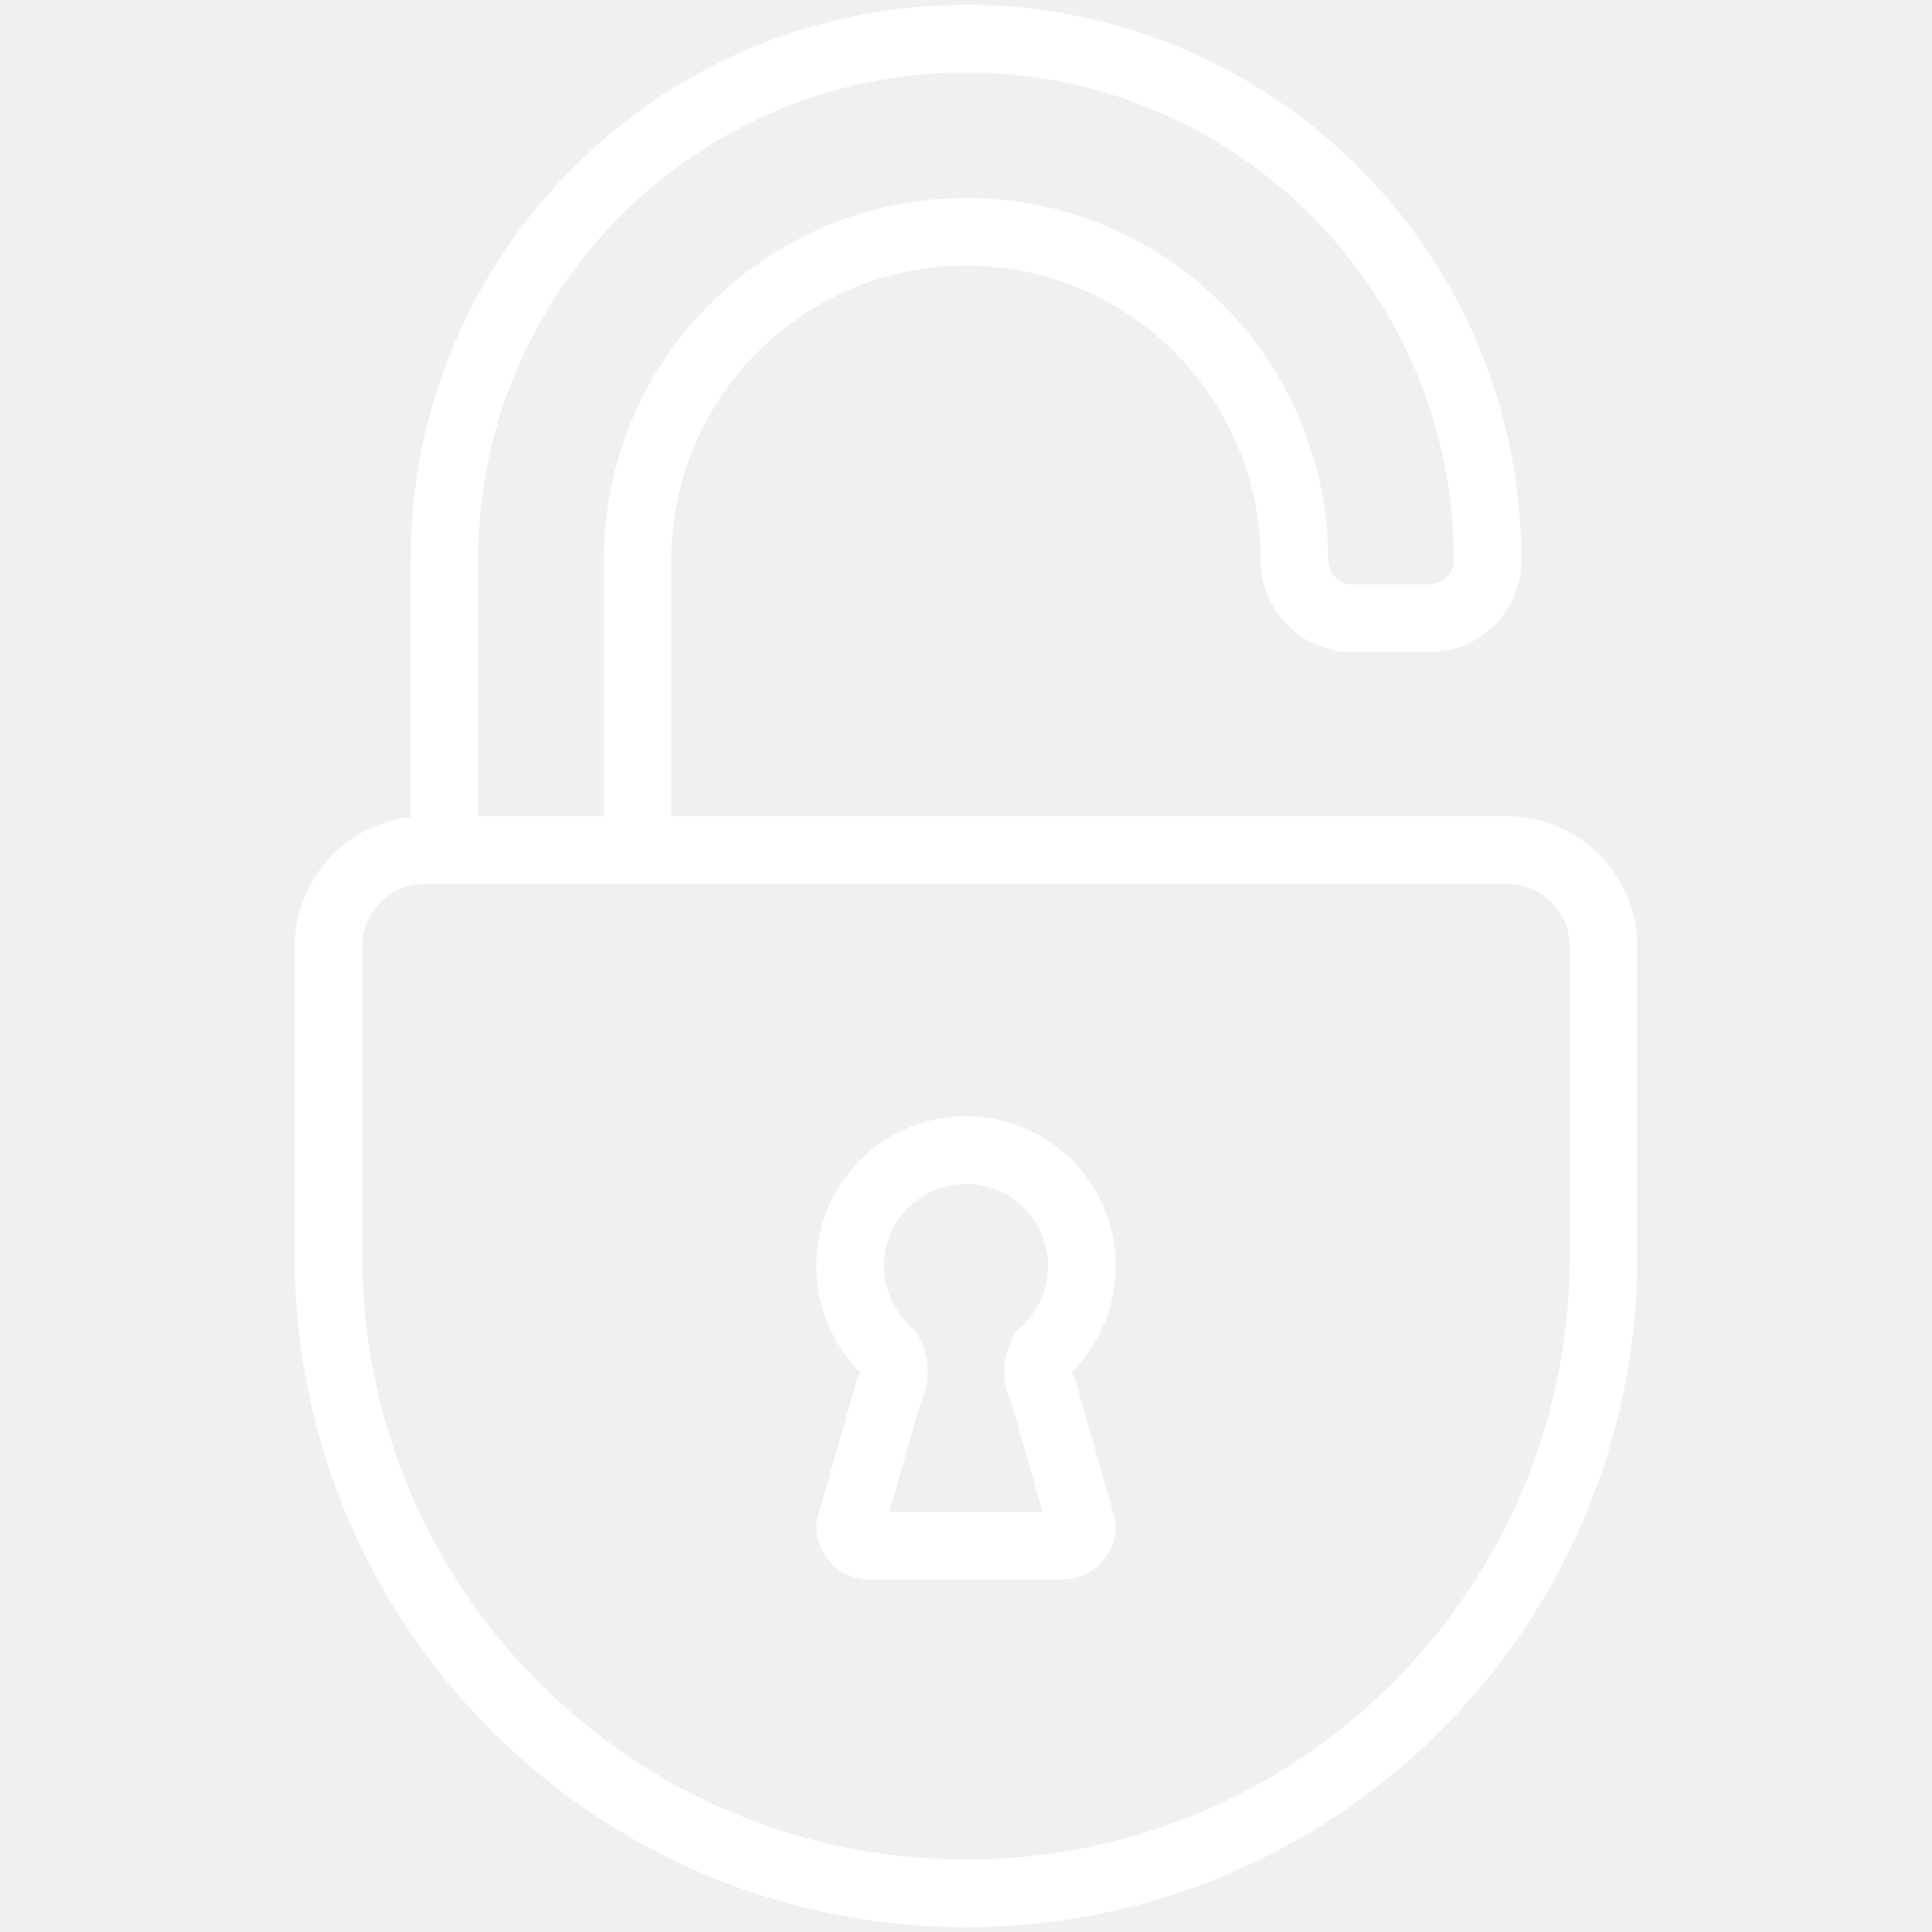
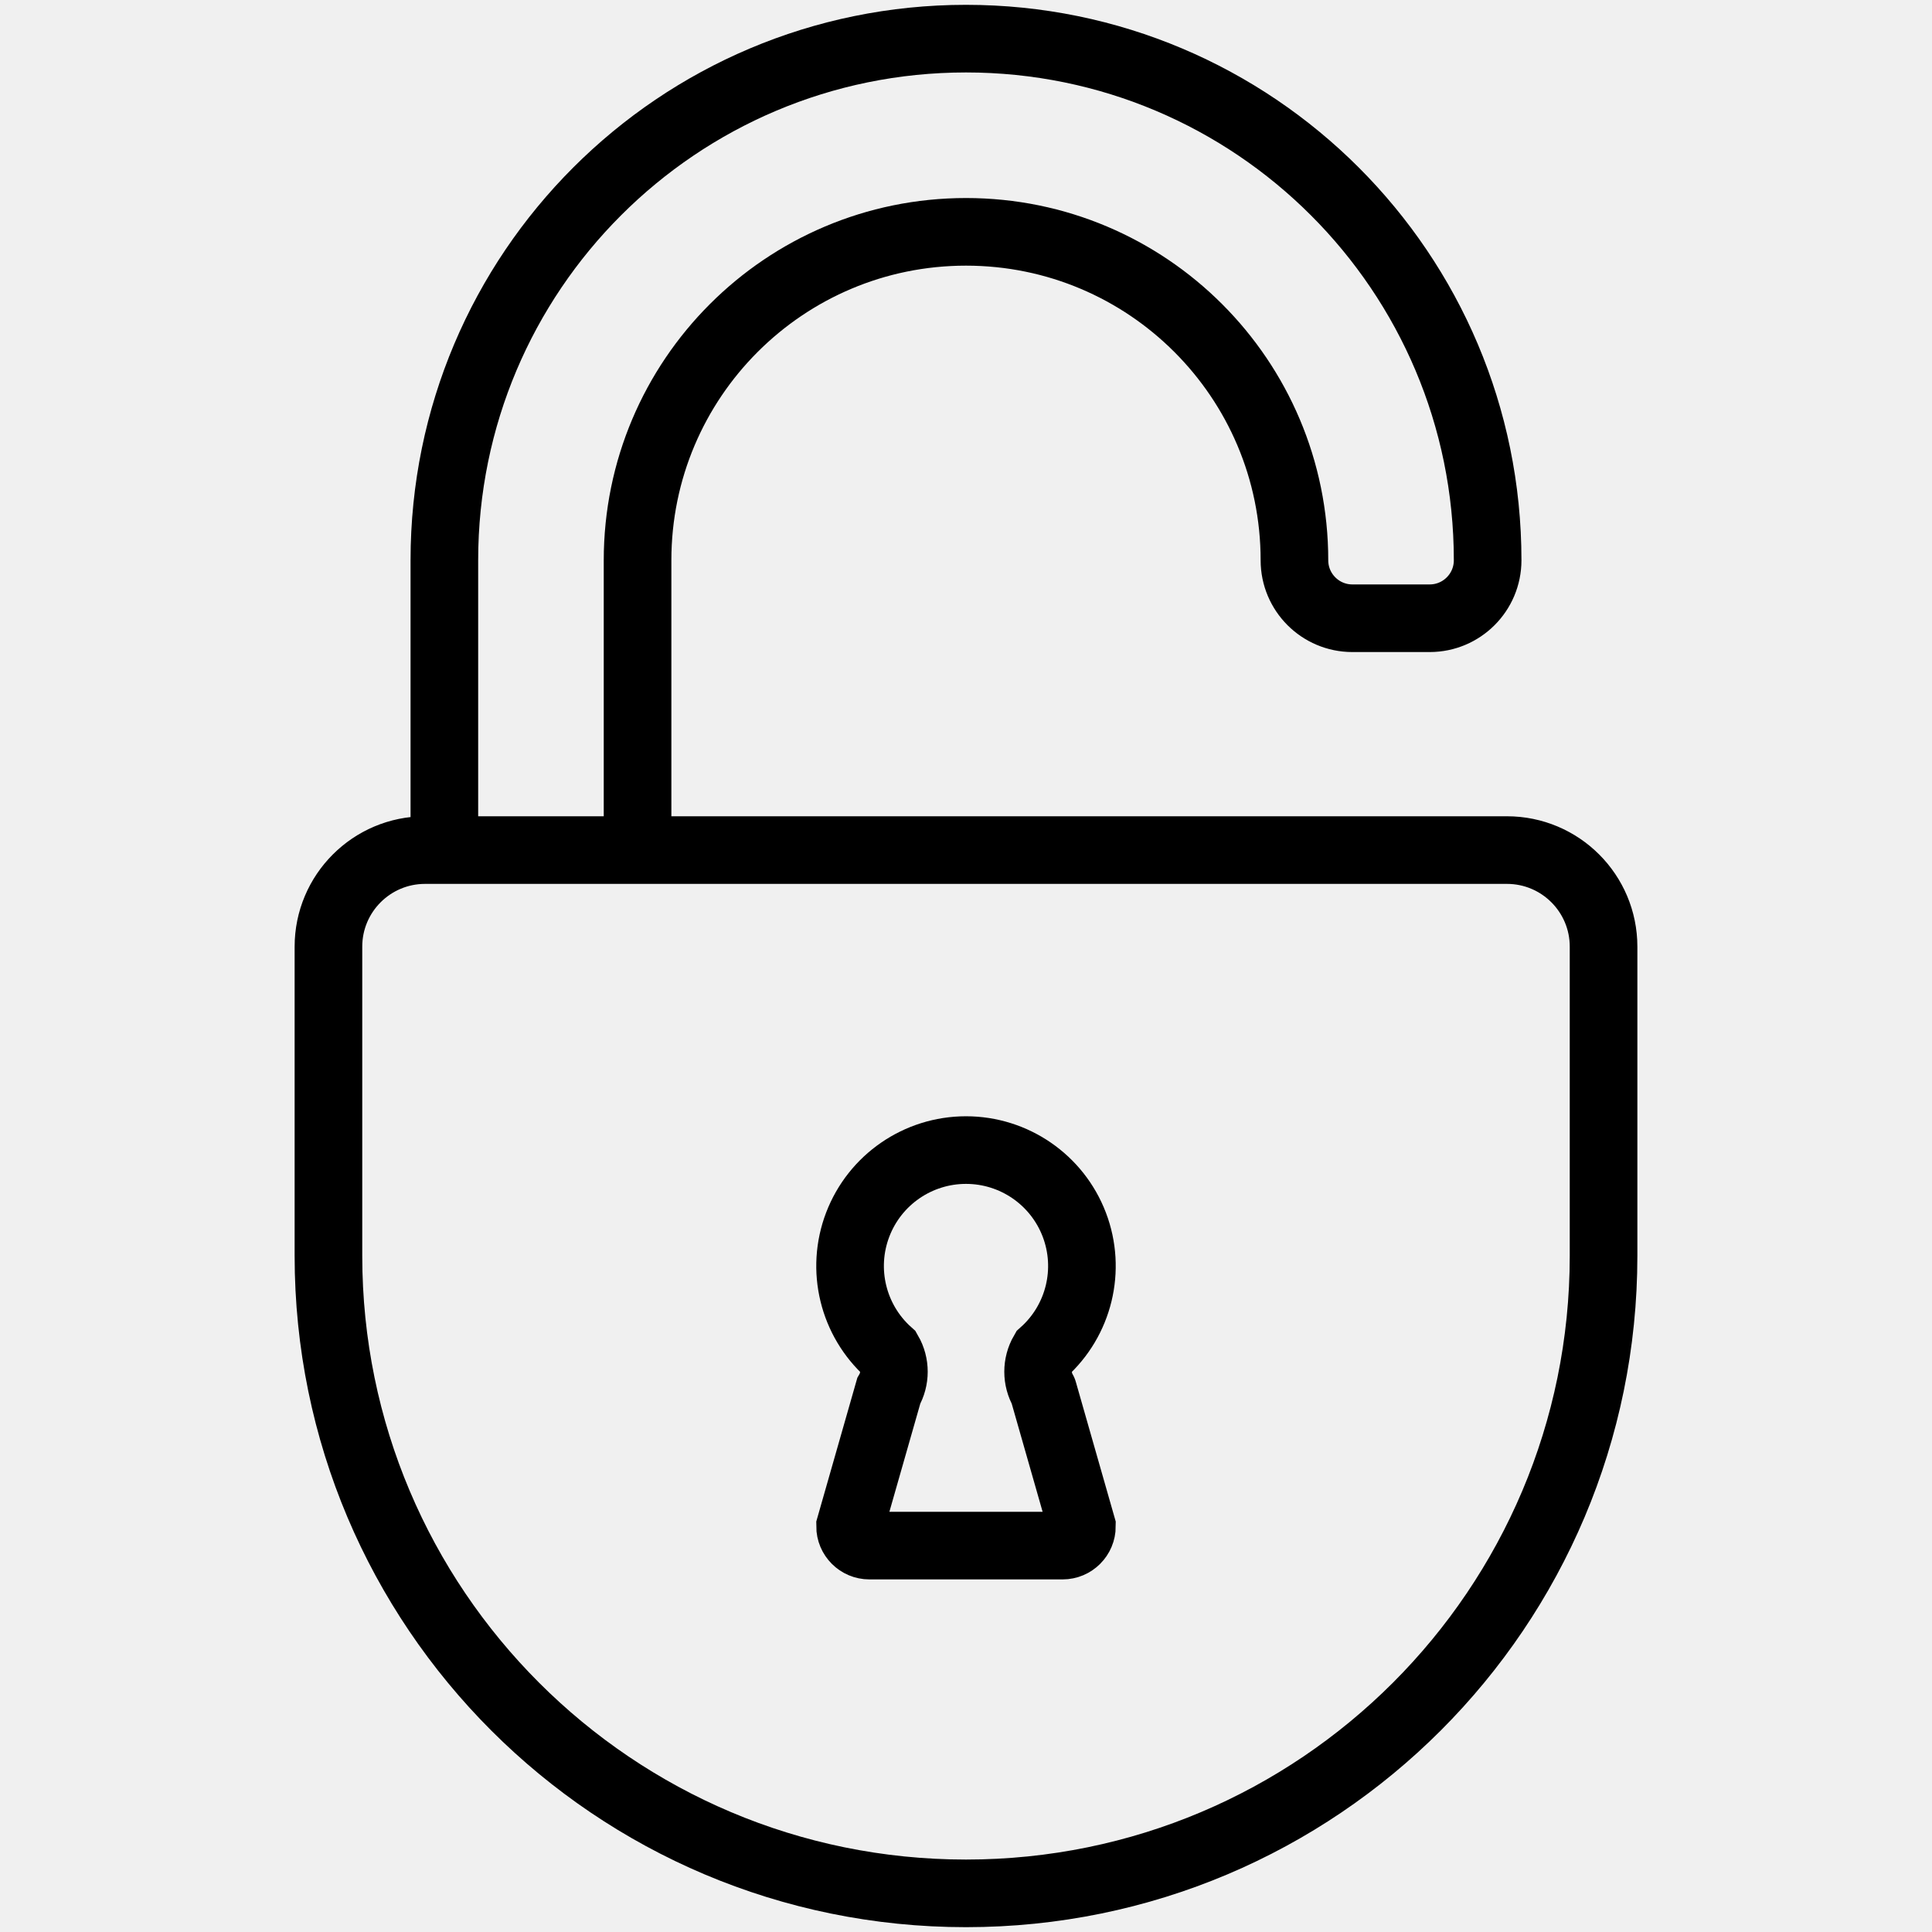
- <svg xmlns="http://www.w3.org/2000/svg" viewBox="0 0 100 100" stroke="#fff" stroke-width="3.5" fill="none" stroke-linecap="round">
+ <svg xmlns="http://www.w3.org/2000/svg" viewBox="0 0 100 100" stroke="#000" stroke-width="3.5" fill="none" stroke-linecap="round">
  <g transform-origin="50 50">
    <path d="       M 23 44       v -15       a 27 27 0 0 1 54 0       a 3 3 0 0 1 -3 3       h -4       a 3 3 0 0 1 -3 -3       a 17 17 0 0 0 -34 0       v 15       h 45       a 5 5 0 0 1 5 5       v 16       a 33 33 0 0 1 -66 0       v -16       a 5 5 0 0 1 5 -5       h 10        m 22 28       l 2 7       a 1 1 0 0 1 -1 1       h -10       a 1 1 0 0 1 -1 -1       l 2 -7       a 2 2 0 0 0 0 -2       a 6 6 0 1 1 8 0       a 2 2 0 0 0 0 2       " />
  </g>
</svg>
